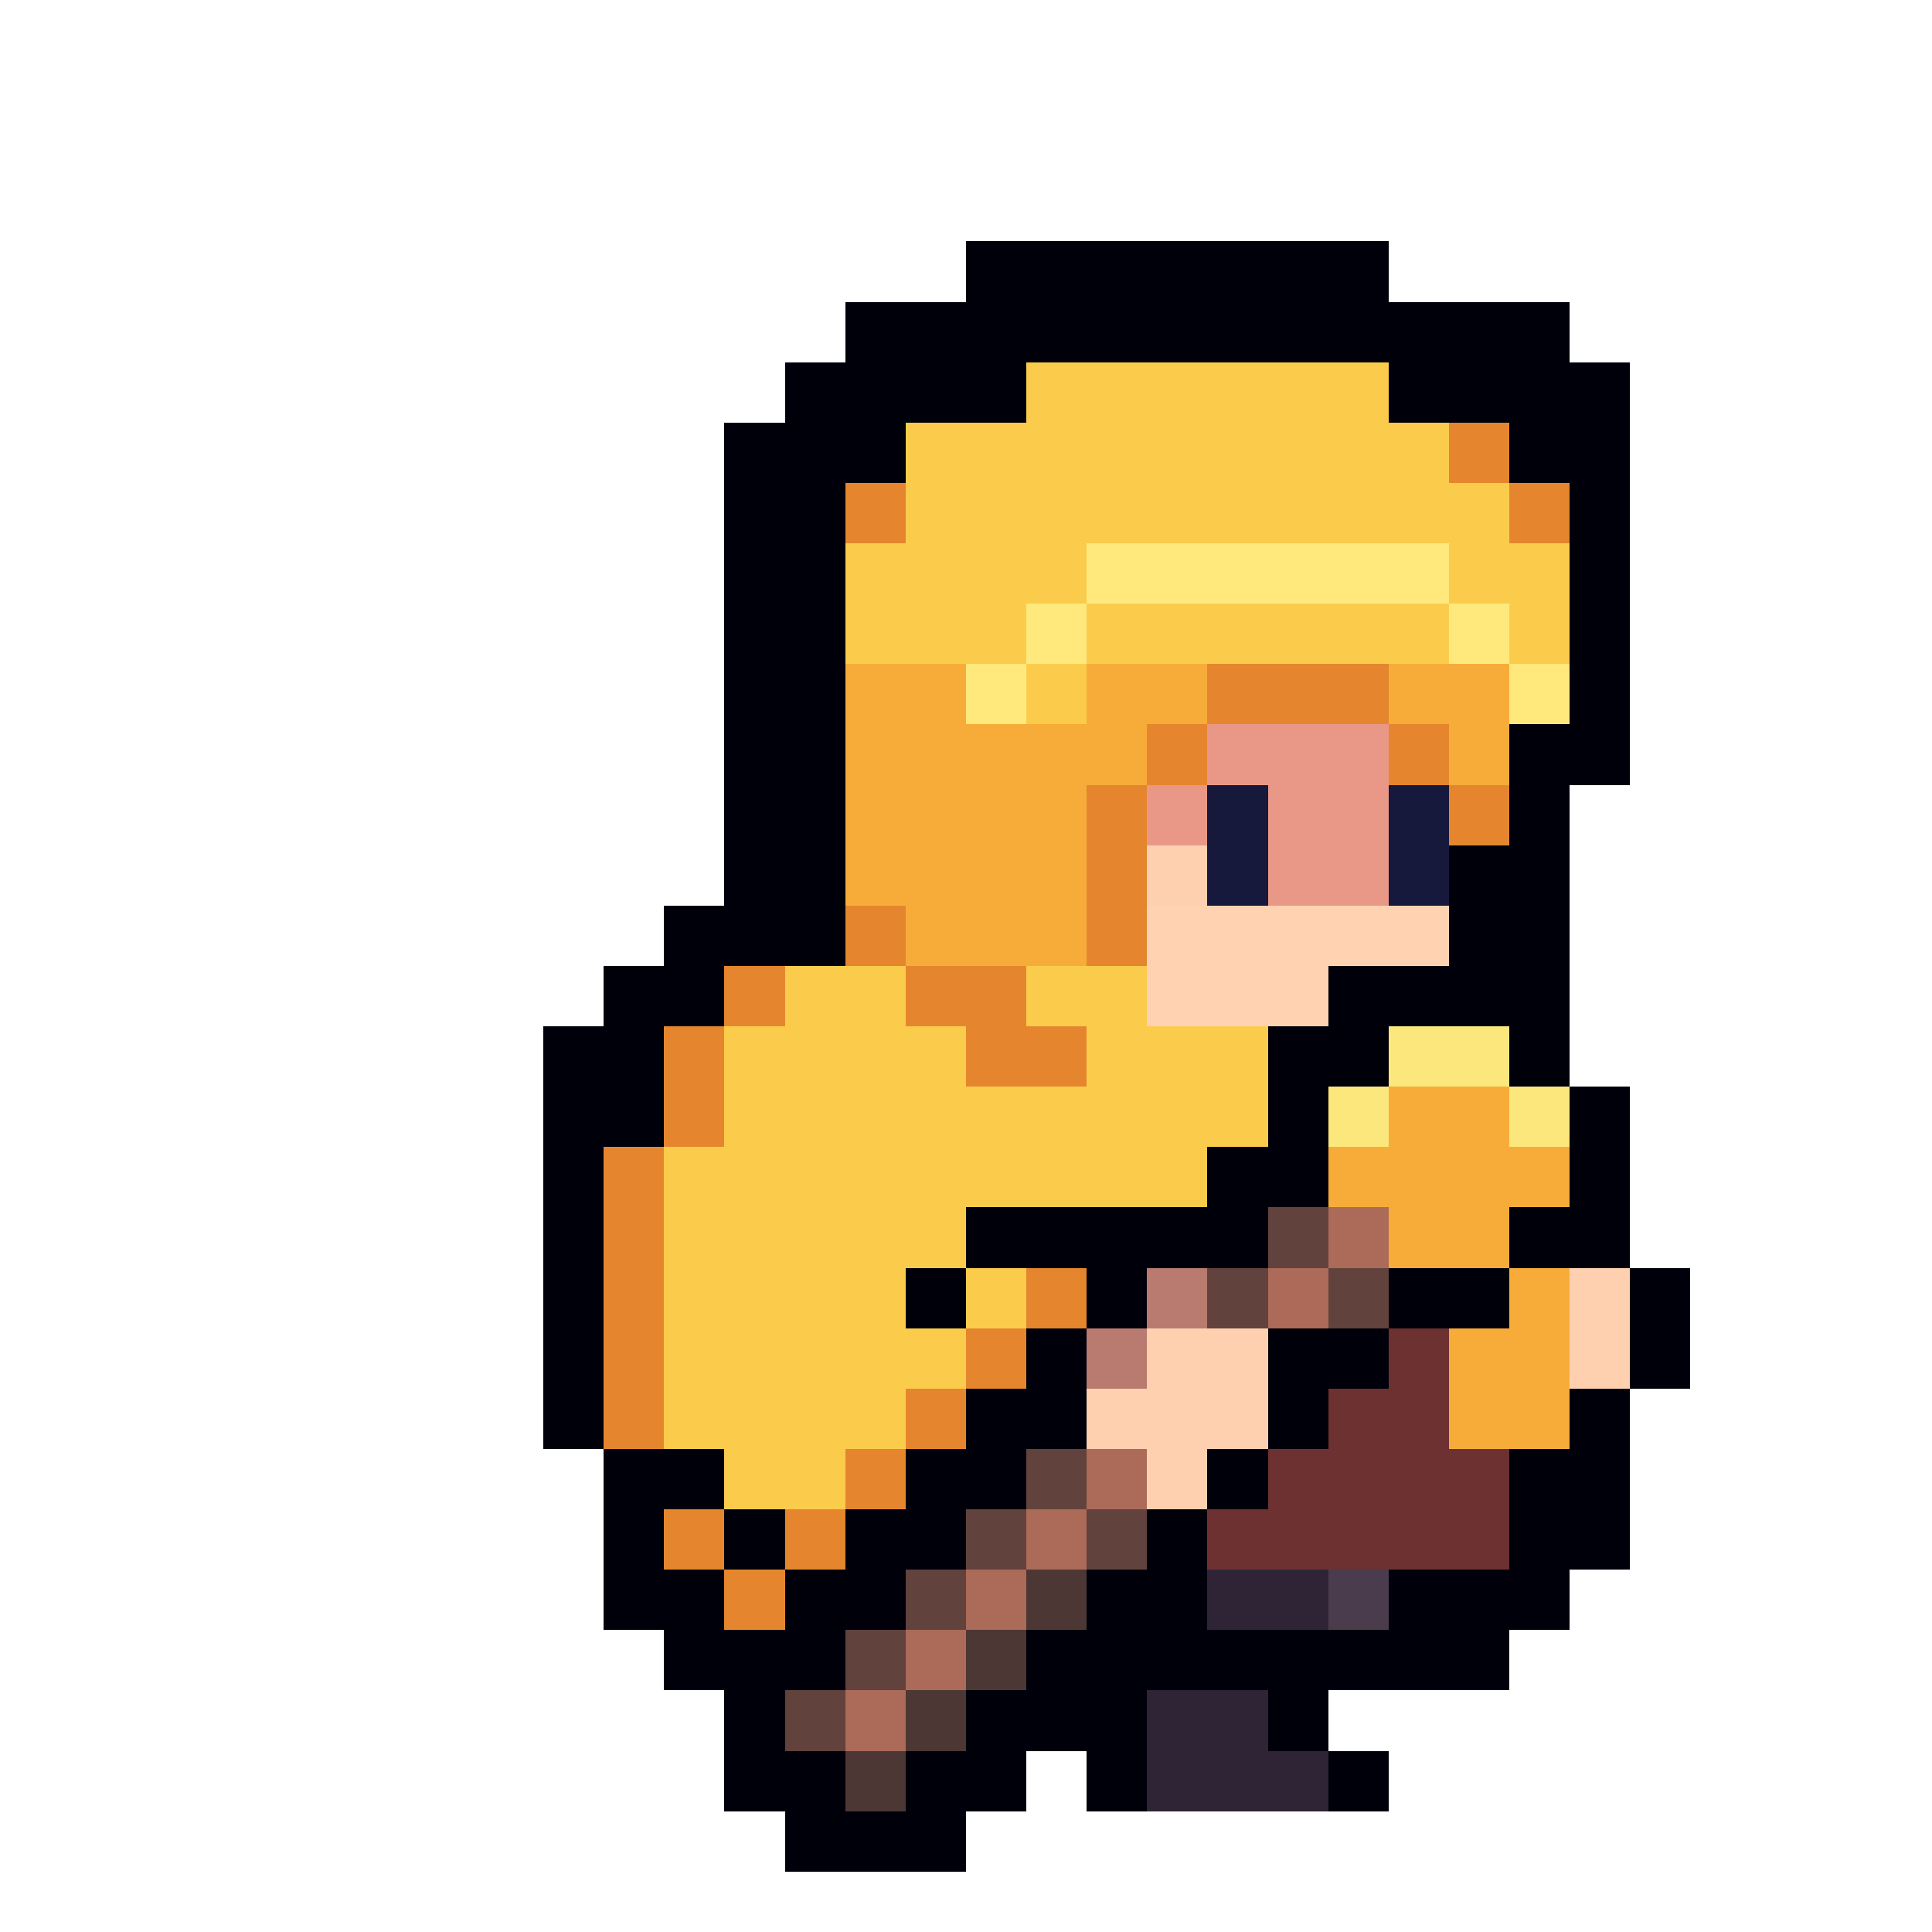
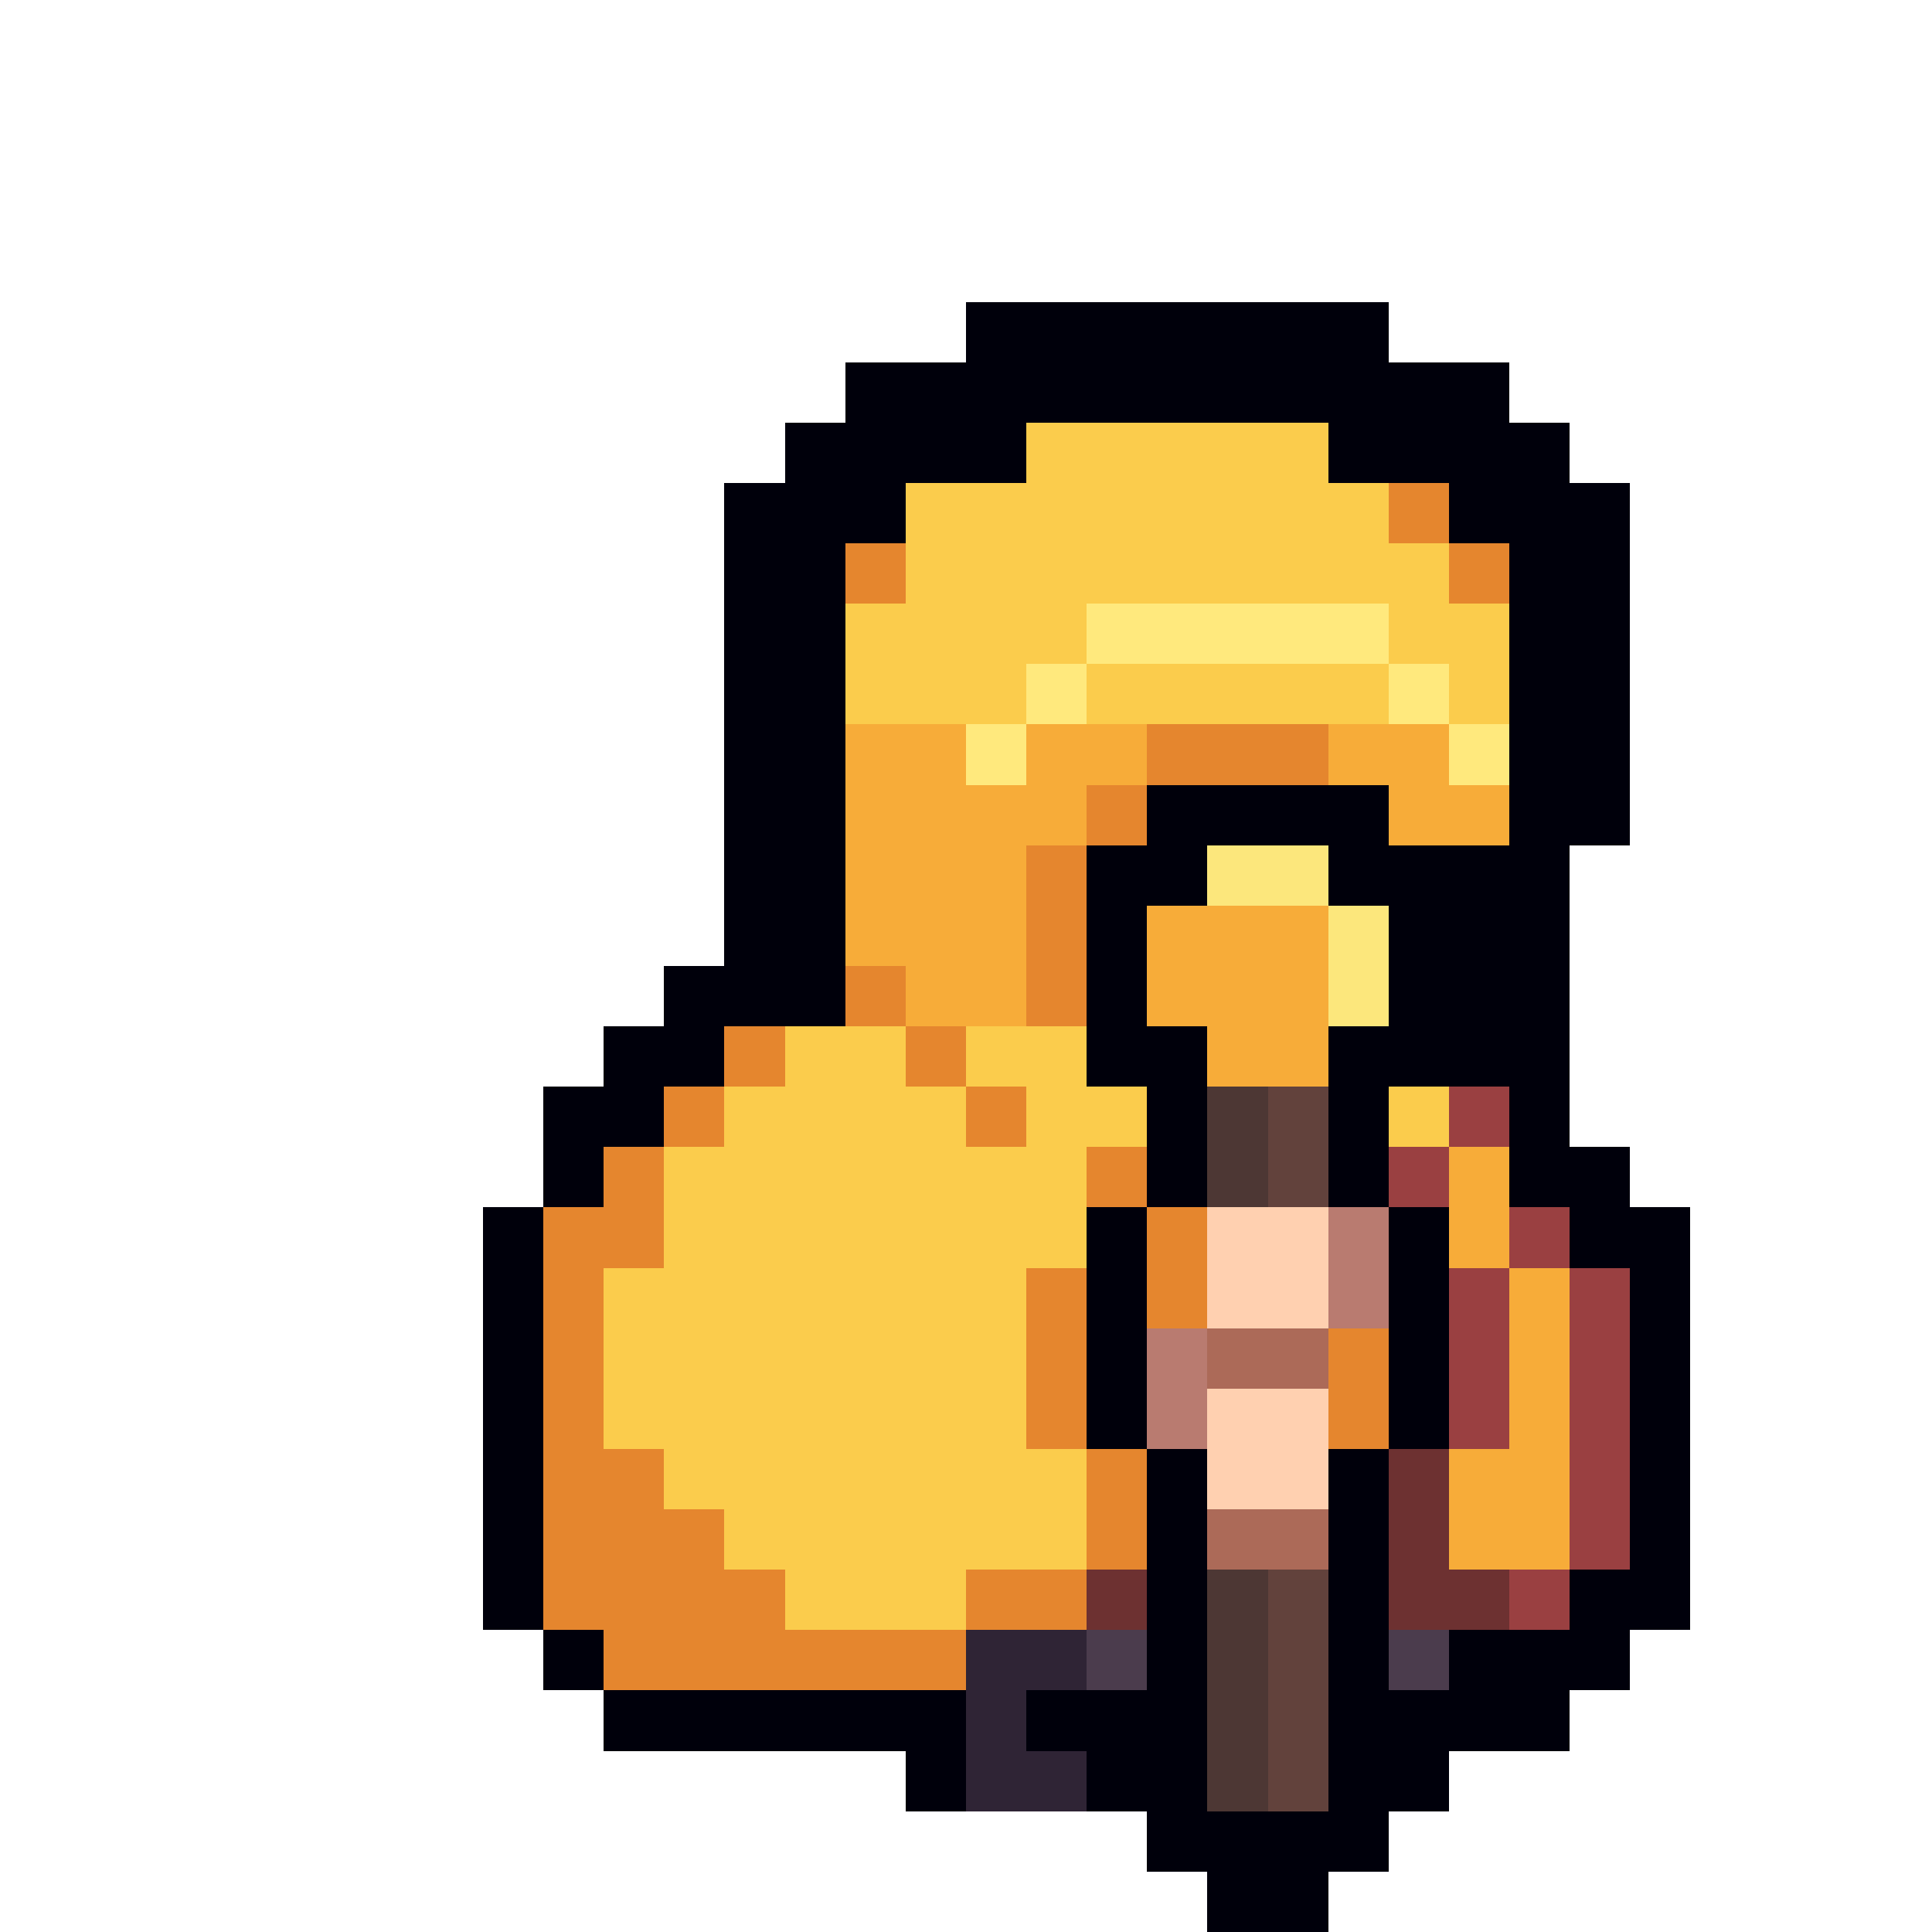
<svg xmlns="http://www.w3.org/2000/svg" version="1.1" width="32" height="32" shape-rendering="crispEdges">
-   <rect x="16" y="4" width="7" height="2" fill="#00000B" />
-   <rect x="14" y="5" width="2" height="2" fill="#00000B" />
-   <rect x="23" y="5" width="3" height="2" fill="#00000B" />
-   <rect x="13" y="6" width="1" height="10" fill="#00000B" />
-   <rect x="16" y="6" width="1" height="1" fill="#00000B" />
-   <rect x="17" y="6" width="6" height="3" fill="#FBCC4C" />
-   <rect x="26" y="6" width="1" height="7" fill="#00000B" />
-   <rect x="12" y="7" width="1" height="9" fill="#00000B" />
-   <rect x="14" y="7" width="1" height="1" fill="#00000B" />
-   <rect x="15" y="7" width="2" height="4" fill="#FBCC4C" />
-   <rect x="23" y="7" width="1" height="2" fill="#FBCC4C" />
-   <rect x="24" y="7" width="1" height="1" fill="#E5862E" />
-   <rect x="25" y="7" width="1" height="1" fill="#00000B" />
-   <rect x="14" y="8" width="1" height="1" fill="#E5862E" />
-   <rect x="24" y="8" width="1" height="2" fill="#FBCC4C" />
-   <rect x="25" y="8" width="1" height="1" fill="#E5862E" />
-   <rect x="14" y="9" width="1" height="2" fill="#FBCC4C" />
-   <rect x="17" y="9" width="1" height="1" fill="#FBCC4C" />
-   <rect x="18" y="9" width="6" height="1" fill="#FFE97D" />
-   <rect x="25" y="9" width="1" height="2" fill="#FBCC4C" />
-   <rect x="17" y="10" width="1" height="1" fill="#FFE97D" />
-   <rect x="18" y="10" width="6" height="1" fill="#FBCC4C" />
-   <rect x="24" y="10" width="1" height="1" fill="#FFE97D" />
-   <rect x="14" y="11" width="2" height="4" fill="#F7AC39" />
-   <rect x="16" y="11" width="1" height="1" fill="#FFE97D" />
-   <rect x="17" y="11" width="1" height="1" fill="#FBCC4C" />
-   <rect x="18" y="11" width="2" height="1" fill="#F7AC39" />
-   <rect x="20" y="11" width="3" height="1" fill="#E5862E" />
-   <rect x="23" y="11" width="2" height="1" fill="#F7AC39" />
-   <rect x="25" y="11" width="1" height="1" fill="#FFE97D" />
-   <rect x="16" y="12" width="3" height="1" fill="#F7AC39" />
-   <rect x="19" y="12" width="1" height="1" fill="#E5862E" />
-   <rect x="20" y="12" width="3" height="1" fill="#E99887" />
-   <rect x="23" y="12" width="1" height="1" fill="#E5862E" />
-   <rect x="24" y="12" width="1" height="1" fill="#F7AC39" />
-   <rect x="25" y="12" width="1" height="6" fill="#00000B" />
-   <rect x="16" y="13" width="2" height="3" fill="#F7AC39" />
-   <rect x="18" y="13" width="1" height="3" fill="#E5862E" />
-   <rect x="19" y="13" width="1" height="1" fill="#E99887" />
-   <rect x="20" y="13" width="1" height="2" fill="#17193C" />
-   <rect x="21" y="13" width="2" height="2" fill="#E99887" />
-   <rect x="23" y="13" width="1" height="2" fill="#17193C" />
-   <rect x="24" y="13" width="1" height="1" fill="#E5862E" />
-   <rect x="19" y="14" width="1" height="1" fill="#FFD0B0" />
-   <rect x="24" y="14" width="1" height="3" fill="#00000B" />
-   <rect x="11" y="15" width="1" height="2" fill="#00000B" />
-   <rect x="14" y="15" width="1" height="1" fill="#E5862E" />
-   <rect x="15" y="15" width="1" height="1" fill="#F7AC39" />
-   <rect x="19" y="15" width="5" height="1" fill="#FFD3B2" />
-   <rect x="10" y="16" width="1" height="3" fill="#00000B" />
-   <rect x="12" y="16" width="1" height="1" fill="#E5862E" />
-   <rect x="13" y="16" width="2" height="8" fill="#FBCC4C" />
-   <rect x="15" y="16" width="2" height="1" fill="#E5862E" />
-   <rect x="17" y="16" width="2" height="1" fill="#FBCC4C" />
-   <rect x="19" y="16" width="3" height="1" fill="#FFD3B2" />
-   <rect x="22" y="16" width="2" height="1" fill="#00000B" />
-   <rect x="9" y="17" width="1" height="7" fill="#00000B" />
-   <rect x="11" y="17" width="1" height="2" fill="#E5862E" />
-   <rect x="12" y="17" width="1" height="8" fill="#FBCC4C" />
-   <rect x="15" y="17" width="1" height="4" fill="#FBCC4C" />
-   <rect x="16" y="17" width="2" height="1" fill="#E5862E" />
-   <rect x="18" y="17" width="3" height="2" fill="#FBCC4C" />
-   <rect x="21" y="17" width="2" height="1" fill="#00000B" />
-   <rect x="23" y="17" width="2" height="1" fill="#FCE77C" />
-   <rect x="16" y="18" width="2" height="2" fill="#FBCC4C" />
-   <rect x="21" y="18" width="1" height="2" fill="#00000B" />
-   <rect x="22" y="18" width="1" height="1" fill="#FCE77C" />
-   <rect x="23" y="18" width="2" height="3" fill="#F7AC39" />
-   <rect x="25" y="18" width="1" height="1" fill="#FCE77C" />
-   <rect x="26" y="18" width="1" height="3" fill="#00000B" />
-   <rect x="10" y="19" width="1" height="5" fill="#E5862E" />
-   <rect x="11" y="19" width="1" height="5" fill="#FBCC4C" />
-   <rect x="18" y="19" width="2" height="1" fill="#FBCC4C" />
-   <rect x="20" y="19" width="1" height="2" fill="#00000B" />
-   <rect x="22" y="19" width="1" height="1" fill="#F7AC39" />
-   <rect x="25" y="19" width="1" height="1" fill="#F7AC39" />
-   <rect x="16" y="20" width="4" height="1" fill="#00000B" />
-   <rect x="21" y="20" width="1" height="1" fill="#62423C" />
-   <rect x="22" y="20" width="1" height="1" fill="#AC6A58" />
-   <rect x="25" y="20" width="1" height="1" fill="#00000B" />
-   <rect x="15" y="21" width="1" height="1" fill="#00000B" />
-   <rect x="16" y="21" width="1" height="1" fill="#FBCC4C" />
-   <rect x="17" y="21" width="1" height="1" fill="#E5862E" />
-   <rect x="18" y="21" width="1" height="1" fill="#00000B" />
-   <rect x="19" y="21" width="1" height="1" fill="#B97B70" />
-   <rect x="20" y="21" width="1" height="1" fill="#62423C" />
-   <rect x="21" y="21" width="1" height="1" fill="#AD6A58" />
-   <rect x="22" y="21" width="1" height="1" fill="#62423C" />
-   <rect x="23" y="21" width="2" height="1" fill="#00000B" />
-   <rect x="25" y="21" width="1" height="3" fill="#F7AC39" />
-   <rect x="26" y="21" width="1" height="2" fill="#FFD0B0" />
-   <rect x="27" y="21" width="1" height="2" fill="#00000B" />
-   <rect x="15" y="22" width="1" height="1" fill="#FBCC4C" />
-   <rect x="16" y="22" width="1" height="1" fill="#E5862E" />
-   <rect x="17" y="22" width="1" height="2" fill="#00000B" />
-   <rect x="18" y="22" width="1" height="1" fill="#B97B70" />
-   <rect x="19" y="22" width="2" height="2" fill="#FFD0B0" />
-   <rect x="21" y="22" width="2" height="1" fill="#00000B" />
-   <rect x="23" y="22" width="1" height="4" fill="#6D3131" />
-   <rect x="24" y="22" width="1" height="2" fill="#F7AC39" />
-   <rect x="15" y="23" width="1" height="1" fill="#E5862E" />
-   <rect x="16" y="23" width="1" height="2" fill="#00000B" />
-   <rect x="18" y="23" width="1" height="1" fill="#FFD0B0" />
-   <rect x="21" y="23" width="1" height="1" fill="#00000B" />
-   <rect x="22" y="23" width="1" height="3" fill="#6D3131" />
-   <rect x="26" y="23" width="1" height="3" fill="#00000B" />
-   <rect x="10" y="24" width="2" height="1" fill="#00000B" />
-   <rect x="13" y="24" width="1" height="1" fill="#FBCC4C" />
-   <rect x="14" y="24" width="1" height="1" fill="#E5862E" />
-   <rect x="15" y="24" width="1" height="2" fill="#00000B" />
-   <rect x="17" y="24" width="1" height="1" fill="#62423C" />
-   <rect x="18" y="24" width="1" height="1" fill="#AC6A58" />
-   <rect x="19" y="24" width="1" height="1" fill="#FFD0B0" />
-   <rect x="20" y="24" width="1" height="1" fill="#00000B" />
-   <rect x="21" y="24" width="1" height="2" fill="#6D3131" />
-   <rect x="24" y="24" width="1" height="2" fill="#6D3131" />
-   <rect x="25" y="24" width="1" height="3" fill="#00000B" />
-   <rect x="10" y="25" width="1" height="2" fill="#00000B" />
-   <rect x="11" y="25" width="1" height="1" fill="#E5862E" />
-   <rect x="12" y="25" width="1" height="1" fill="#00000B" />
-   <rect x="13" y="25" width="1" height="1" fill="#E5862E" />
-   <rect x="14" y="25" width="1" height="2" fill="#00000B" />
-   <rect x="16" y="25" width="1" height="1" fill="#62423C" />
-   <rect x="17" y="25" width="1" height="1" fill="#AC6A58" />
-   <rect x="18" y="25" width="1" height="1" fill="#62423C" />
-   <rect x="19" y="25" width="1" height="3" fill="#00000B" />
-   <rect x="20" y="25" width="1" height="1" fill="#6D3131" />
-   <rect x="11" y="26" width="1" height="2" fill="#00000B" />
-   <rect x="12" y="26" width="1" height="1" fill="#E5862E" />
-   <rect x="13" y="26" width="1" height="2" fill="#00000B" />
-   <rect x="15" y="26" width="1" height="1" fill="#62423C" />
-   <rect x="16" y="26" width="1" height="1" fill="#AC6A58" />
-   <rect x="17" y="26" width="1" height="1" fill="#4D3734" />
-   <rect x="18" y="26" width="1" height="4" fill="#00000B" />
-   <rect x="20" y="26" width="2" height="1" fill="#2F2435" />
-   <rect x="22" y="26" width="1" height="1" fill="#4B3C4D" />
-   <rect x="23" y="26" width="2" height="2" fill="#00000B" />
-   <rect x="12" y="27" width="1" height="3" fill="#00000B" />
-   <rect x="14" y="27" width="1" height="1" fill="#62423C" />
-   <rect x="15" y="27" width="1" height="1" fill="#AC6A58" />
-   <rect x="16" y="27" width="1" height="1" fill="#4D3734" />
-   <rect x="17" y="27" width="1" height="2" fill="#00000B" />
-   <rect x="20" y="27" width="3" height="1" fill="#00000B" />
-   <rect x="13" y="28" width="1" height="1" fill="#62423C" />
-   <rect x="14" y="28" width="1" height="1" fill="#AC6A58" />
-   <rect x="15" y="28" width="1" height="1" fill="#4D3734" />
-   <rect x="16" y="28" width="1" height="2" fill="#00000B" />
-   <rect x="19" y="28" width="2" height="2" fill="#2F2435" />
-   <rect x="21" y="28" width="1" height="1" fill="#00000B" />
-   <rect x="13" y="29" width="1" height="2" fill="#00000B" />
-   <rect x="14" y="29" width="1" height="1" fill="#4D3734" />
-   <rect x="15" y="29" width="1" height="2" fill="#00000B" />
-   <rect x="21" y="29" width="1" height="1" fill="#2F2435" />
-   <rect x="22" y="29" width="1" height="1" fill="#00000B" />
-   <rect x="14" y="30" width="1" height="1" fill="#00000B" />
+   <rect x="16" y="5" width="7" height="2" fill="#00000B" />
+   <rect x="14" y="6" width="2" height="2" fill="#00000B" />
+   <rect x="23" y="6" width="2" height="2" fill="#00000B" />
+   <rect x="13" y="7" width="1" height="10" fill="#00000B" />
+   <rect x="16" y="7" width="1" height="1" fill="#00000B" />
+   <rect x="17" y="7" width="5" height="3" fill="#FBCC4C" />
+   <rect x="22" y="7" width="1" height="1" fill="#00000B" />
+   <rect x="25" y="7" width="1" height="13" fill="#00000B" />
+   <rect x="12" y="8" width="1" height="9" fill="#00000B" />
+   <rect x="14" y="8" width="1" height="1" fill="#00000B" />
+   <rect x="15" y="8" width="2" height="4" fill="#FBCC4C" />
+   <rect x="22" y="8" width="1" height="2" fill="#FBCC4C" />
+   <rect x="23" y="8" width="1" height="1" fill="#E5862E" />
+   <rect x="24" y="8" width="1" height="1" fill="#00000B" />
+   <rect x="26" y="8" width="1" height="6" fill="#00000B" />
+   <rect x="14" y="9" width="1" height="1" fill="#E5862E" />
+   <rect x="23" y="9" width="1" height="2" fill="#FBCC4C" />
+   <rect x="24" y="9" width="1" height="1" fill="#E5862E" />
+   <rect x="14" y="10" width="1" height="2" fill="#FBCC4C" />
+   <rect x="17" y="10" width="1" height="1" fill="#FBCC4C" />
+   <rect x="18" y="10" width="5" height="1" fill="#FFE97D" />
+   <rect x="24" y="10" width="1" height="2" fill="#FBCC4C" />
+   <rect x="17" y="11" width="1" height="1" fill="#FFE97D" />
+   <rect x="18" y="11" width="5" height="1" fill="#FBCC4C" />
+   <rect x="23" y="11" width="1" height="1" fill="#FFE97D" />
+   <rect x="14" y="12" width="2" height="4" fill="#F7AC39" />
+   <rect x="16" y="12" width="1" height="1" fill="#FFE97D" />
+   <rect x="17" y="12" width="2" height="1" fill="#F7AC39" />
+   <rect x="19" y="12" width="3" height="1" fill="#E5862E" />
+   <rect x="22" y="12" width="2" height="1" fill="#F7AC39" />
+   <rect x="24" y="12" width="1" height="1" fill="#FFE97D" />
+   <rect x="16" y="13" width="2" height="1" fill="#F7AC39" />
+   <rect x="18" y="13" width="1" height="1" fill="#E5862E" />
+   <rect x="19" y="13" width="4" height="1" fill="#00000B" />
+   <rect x="23" y="13" width="2" height="1" fill="#F7AC39" />
+   <rect x="16" y="14" width="1" height="3" fill="#F7AC39" />
+   <rect x="17" y="14" width="1" height="3" fill="#E5862E" />
+   <rect x="18" y="14" width="2" height="1" fill="#00000B" />
+   <rect x="20" y="14" width="2" height="1" fill="#FCE77C" />
+   <rect x="22" y="14" width="3" height="1" fill="#00000B" />
+   <rect x="18" y="15" width="1" height="3" fill="#00000B" />
+   <rect x="19" y="15" width="3" height="2" fill="#F7AC39" />
+   <rect x="22" y="15" width="1" height="2" fill="#FCE77C" />
+   <rect x="23" y="15" width="2" height="3" fill="#00000B" />
+   <rect x="11" y="16" width="1" height="2" fill="#00000B" />
+   <rect x="14" y="16" width="1" height="1" fill="#E5862E" />
+   <rect x="15" y="16" width="1" height="1" fill="#F7AC39" />
+   <rect x="10" y="17" width="1" height="2" fill="#00000B" />
+   <rect x="12" y="17" width="1" height="1" fill="#E5862E" />
+   <rect x="13" y="17" width="2" height="10" fill="#FBCC4C" />
+   <rect x="15" y="17" width="1" height="1" fill="#E5862E" />
+   <rect x="16" y="17" width="2" height="1" fill="#FBCC4C" />
+   <rect x="19" y="17" width="1" height="3" fill="#00000B" />
+   <rect x="20" y="17" width="2" height="1" fill="#F7AC39" />
+   <rect x="22" y="17" width="1" height="3" fill="#00000B" />
+   <rect x="9" y="18" width="1" height="2" fill="#00000B" />
+   <rect x="11" y="18" width="1" height="1" fill="#E5862E" />
+   <rect x="12" y="18" width="1" height="8" fill="#FBCC4C" />
+   <rect x="15" y="18" width="1" height="9" fill="#FBCC4C" />
+   <rect x="16" y="18" width="1" height="1" fill="#E5862E" />
+   <rect x="17" y="18" width="2" height="1" fill="#FBCC4C" />
+   <rect x="20" y="18" width="1" height="2" fill="#4D3734" />
+   <rect x="21" y="18" width="1" height="2" fill="#62423C" />
+   <rect x="23" y="18" width="1" height="1" fill="#FBCC4C" />
+   <rect x="24" y="18" width="1" height="1" fill="#9A4041" />
+   <rect x="10" y="19" width="1" height="2" fill="#E5862E" />
+   <rect x="11" y="19" width="1" height="6" fill="#FBCC4C" />
+   <rect x="16" y="19" width="2" height="2" fill="#FBCC4C" />
+   <rect x="18" y="19" width="1" height="1" fill="#E5862E" />
+   <rect x="23" y="19" width="1" height="1" fill="#9A4041" />
+   <rect x="24" y="19" width="1" height="2" fill="#F7AC39" />
+   <rect x="26" y="19" width="1" height="2" fill="#00000B" />
+   <rect x="8" y="20" width="1" height="7" fill="#00000B" />
+   <rect x="9" y="20" width="1" height="7" fill="#E5862E" />
+   <rect x="18" y="20" width="1" height="4" fill="#00000B" />
+   <rect x="19" y="20" width="1" height="2" fill="#E5862E" />
+   <rect x="20" y="20" width="2" height="2" fill="#FFD0B0" />
+   <rect x="22" y="20" width="1" height="2" fill="#B97B70" />
+   <rect x="23" y="20" width="1" height="4" fill="#00000B" />
+   <rect x="25" y="20" width="1" height="1" fill="#9A4041" />
+   <rect x="27" y="20" width="1" height="7" fill="#00000B" />
+   <rect x="10" y="21" width="1" height="3" fill="#FBCC4C" />
+   <rect x="16" y="21" width="1" height="5" fill="#FBCC4C" />
+   <rect x="17" y="21" width="1" height="3" fill="#E5862E" />
+   <rect x="24" y="21" width="1" height="3" fill="#9A4041" />
+   <rect x="25" y="21" width="1" height="5" fill="#F7AC39" />
+   <rect x="26" y="21" width="1" height="5" fill="#9A4041" />
+   <rect x="19" y="22" width="1" height="2" fill="#B97B70" />
+   <rect x="20" y="22" width="2" height="1" fill="#AC6A58" />
+   <rect x="22" y="22" width="1" height="2" fill="#E5862E" />
+   <rect x="20" y="23" width="2" height="2" fill="#FFD0B0" />
+   <rect x="10" y="24" width="1" height="4" fill="#E5862E" />
+   <rect x="17" y="24" width="1" height="2" fill="#FBCC4C" />
+   <rect x="18" y="24" width="1" height="2" fill="#E5862E" />
+   <rect x="19" y="24" width="1" height="7" fill="#00000B" />
+   <rect x="22" y="24" width="1" height="7" fill="#00000B" />
+   <rect x="23" y="24" width="1" height="3" fill="#6D3131" />
+   <rect x="24" y="24" width="1" height="2" fill="#F7AC39" />
+   <rect x="11" y="25" width="1" height="3" fill="#E5862E" />
+   <rect x="20" y="25" width="2" height="1" fill="#AC6A58" />
+   <rect x="12" y="26" width="1" height="2" fill="#E5862E" />
+   <rect x="16" y="26" width="2" height="1" fill="#E5862E" />
+   <rect x="18" y="26" width="1" height="1" fill="#6D3131" />
+   <rect x="20" y="26" width="1" height="4" fill="#4D3734" />
+   <rect x="21" y="26" width="1" height="4" fill="#62423C" />
+   <rect x="24" y="26" width="1" height="1" fill="#6D3131" />
+   <rect x="25" y="26" width="1" height="1" fill="#9A4041" />
+   <rect x="26" y="26" width="1" height="2" fill="#00000B" />
+   <rect x="9" y="27" width="1" height="1" fill="#00000B" />
+   <rect x="13" y="27" width="3" height="1" fill="#E5862E" />
+   <rect x="16" y="27" width="2" height="1" fill="#2F2435" />
+   <rect x="18" y="27" width="1" height="1" fill="#4B3C4D" />
+   <rect x="23" y="27" width="1" height="1" fill="#4B3C4D" />
+   <rect x="24" y="27" width="2" height="2" fill="#00000B" />
+   <rect x="10" y="28" width="6" height="1" fill="#00000B" />
+   <rect x="16" y="28" width="1" height="2" fill="#2F2435" />
+   <rect x="17" y="28" width="2" height="1" fill="#00000B" />
+   <rect x="23" y="28" width="1" height="2" fill="#00000B" />
+   <rect x="15" y="29" width="1" height="1" fill="#00000B" />
+   <rect x="17" y="29" width="1" height="1" fill="#2F2435" />
+   <rect x="18" y="29" width="1" height="1" fill="#00000B" />
+   <rect x="20" y="30" width="2" height="2" fill="#00000B" />
</svg>
